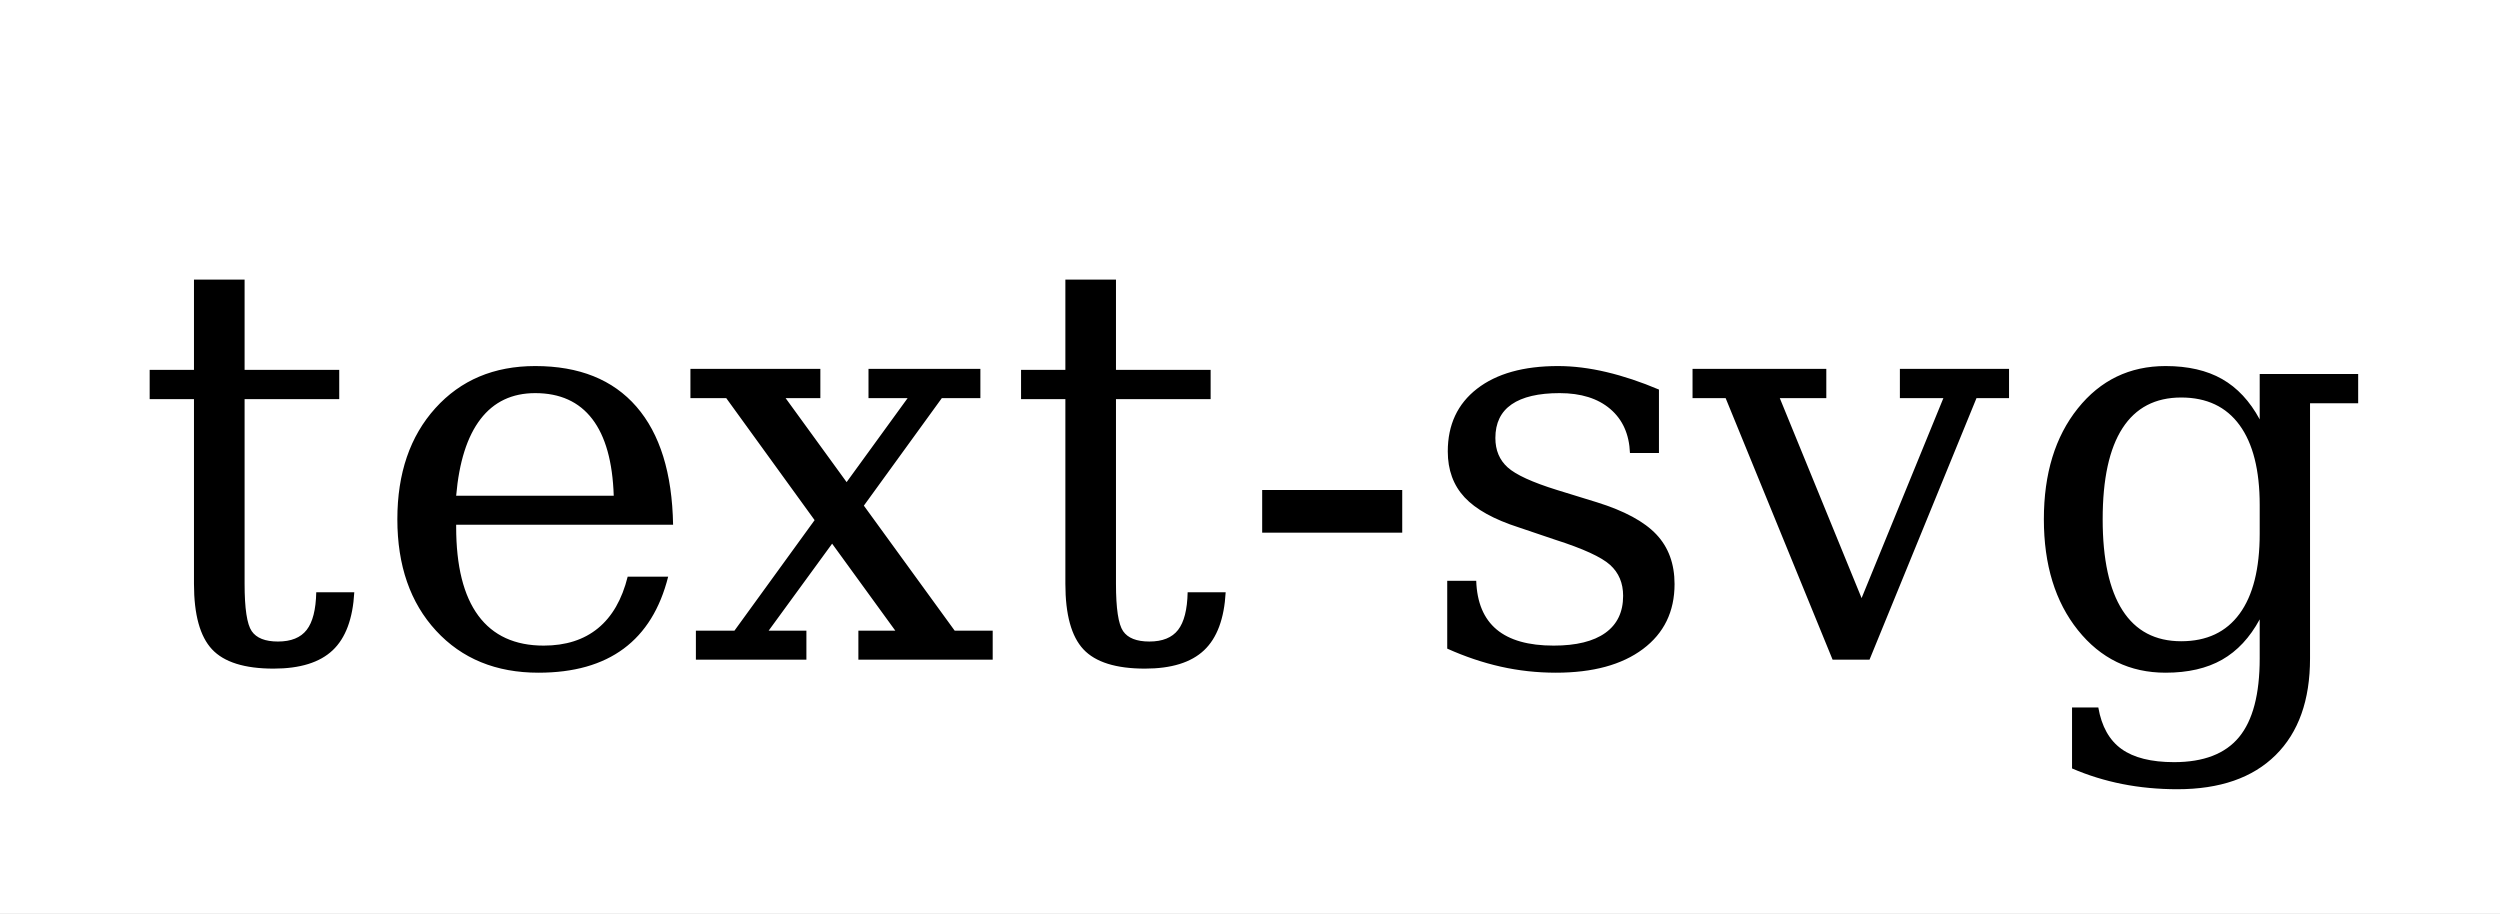
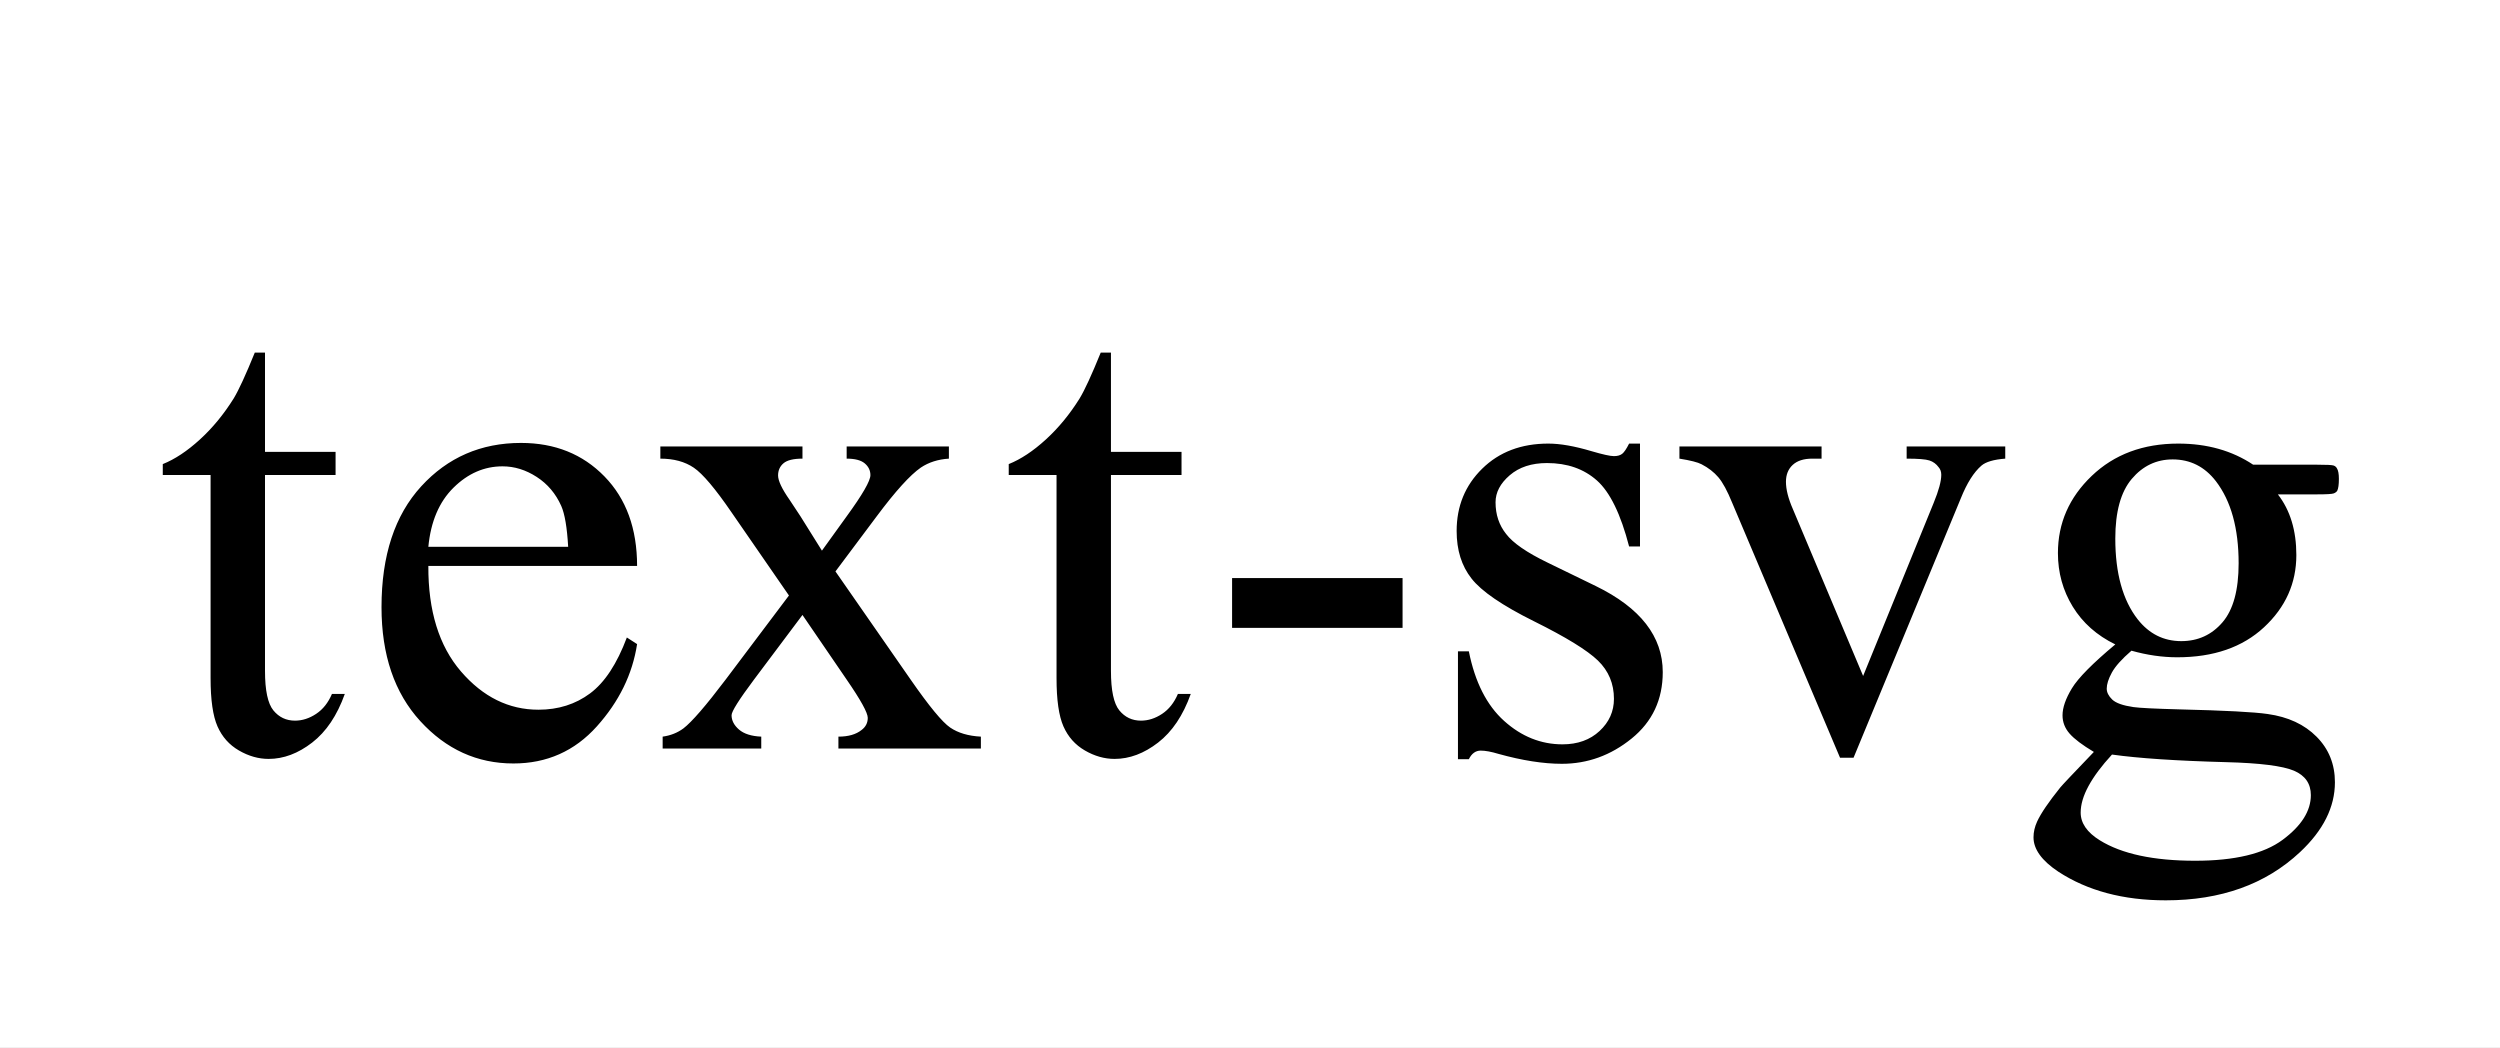
- <svg xmlns="http://www.w3.org/2000/svg" height="70" width="191.675">
-   <rect fill="#fff" height="70" width="191.675" x="0" y="0" />
-   <path d="M14.872 30.604L11.475 30.604L11.475 28.36L14.872 28.36L14.872 21.439L18.753 21.439L18.753 28.36L26.009 28.36L26.009 30.604L18.753 30.604L18.753 44.761Q18.753 47.592,19.298 48.389Q19.843 49.186,21.311 49.186Q22.821 49.186,23.513 48.295Q24.206 47.404,24.247 45.411L27.163 45.411Q26.995 48.452,25.506 49.857Q24.017 51.263,20.976 51.263Q17.641 51.263,16.257 49.784Q14.872 48.305,14.872 44.761L14.872 30.604ZM51.606 40.229L34.974 40.229L34.974 40.397Q34.974 44.906,36.673 47.203Q38.372 49.499,41.685 49.499Q44.223 49.499,45.849 48.167Q47.474 46.836,48.124 44.214L51.228 44.214Q50.305 47.884,47.82 49.73Q45.335 51.576,41.287 51.576Q36.4 51.576,33.432 48.356Q30.465 45.137,30.465 39.81Q30.465 34.524,33.38 31.294Q36.295 28.065,41.035 28.065Q46.09 28.065,48.795 31.179Q51.501 34.294,51.606 40.229ZM47.055 38.006Q46.929 34.105,45.408 32.123Q43.888 30.141,41.035 30.141Q38.372 30.141,36.841 32.133Q35.31 34.126,34.974 38.006L47.055 38.006ZM64.91 36.964L69.587 30.525L66.588 30.525L66.588 28.281L75.166 28.281L75.166 30.525L72.209 30.525L66.232 38.768L73.195 48.352L76.11 48.352L76.11 50.576L65.812 50.576L65.812 48.352L68.643 48.352L63.799 41.683L58.933 48.352L61.827 48.352L61.827 50.576L53.354 50.576L53.354 48.352L56.311 48.352L62.456 39.879L55.682 30.525L52.935 30.525L52.935 28.281L62.897 28.281L62.897 30.525L60.233 30.525L64.91 36.964ZM81.682 30.604L78.284 30.604L78.284 28.36L81.682 28.36L81.682 21.439L85.562 21.439L85.562 28.36L92.819 28.36L92.819 30.604L85.562 30.604L85.562 44.761Q85.562 47.592,86.107 48.389Q86.653 49.186,88.121 49.186Q89.631 49.186,90.323 48.295Q91.015 47.404,91.057 45.411L93.972 45.411Q93.805 48.452,92.315 49.857Q90.826 51.263,87.785 51.263Q84.451 51.263,83.066 49.784Q81.682 48.305,81.682 44.761L81.682 30.604ZM96.771 37.57L107.509 37.57L107.509 40.841L96.771 40.841L96.771 37.57ZM110.959 49.73L110.959 44.529L113.182 44.529Q113.266 47.024,114.745 48.262Q116.223 49.499,119.117 49.499Q121.718 49.499,123.081 48.524Q124.445 47.549,124.445 45.682Q124.445 44.214,123.448 43.312Q122.452 42.41,119.243 41.383L116.454 40.439Q113.581 39.516,112.291 38.132Q111.001 36.747,111.001 34.608Q111.001 31.546,113.245 29.805Q115.489 28.065,119.453 28.065Q121.215 28.065,123.165 28.526Q125.116 28.987,127.192 29.868L127.192 34.734L124.969 34.734Q124.885 32.574,123.459 31.357Q122.033 30.141,119.579 30.141Q117.146 30.141,115.898 31.001Q114.65 31.861,114.65 33.581Q114.65 34.986,115.594 35.835Q116.538 36.685,119.369 37.565L122.431 38.509Q125.598 39.495,126.993 40.974Q128.388 42.452,128.388 44.78Q128.388 47.947,125.965 49.761Q123.543 51.576,119.285 51.576Q117.125 51.576,115.07 51.114Q113.014 50.653,110.959 49.73ZM140.505 50.576L132.305 30.525L129.767 30.525L129.767 28.281L140.023 28.281L140.023 30.525L136.457 30.525L142.728 45.857L148.999 30.525L145.664 30.525L145.664 28.281L154.033 28.281L154.033 30.525L151.537 30.525L143.336 50.576L140.505 50.576ZM177.11 30.917L177.11 50.485Q177.11 55.288,174.467 57.899Q171.825 60.51,166.938 60.51Q164.736 60.51,162.722 60.112Q160.709 59.713,158.863 58.916L158.863 54.239L160.877 54.239Q161.254 56.42,162.659 57.427Q164.065 58.434,166.686 58.434Q170.084 58.434,171.667 56.515Q173.251 54.596,173.251 50.485L173.251 47.486Q172.118 49.583,170.367 50.579Q168.616 51.576,166.036 51.576Q161.925 51.576,159.314 48.314Q156.703 45.053,156.703 39.81Q156.703 34.566,159.304 31.315Q161.904 28.065,166.036 28.065Q168.616 28.065,170.367 29.061Q172.118 30.057,173.251 32.154L173.251 28.673L180.801 28.673L180.801 30.917L177.11 30.917ZM173.251 38.719Q173.251 34.713,171.709 32.595Q170.168 30.477,167.232 30.477Q164.253 30.477,162.733 32.826Q161.212 35.175,161.212 39.81Q161.212 44.424,162.733 46.794Q164.253 49.164,167.232 49.164Q170.168 49.164,171.709 47.056Q173.251 44.948,173.251 40.921L173.251 38.719Z" fill="#000" />
+ <svg xmlns="http://www.w3.org/2000/svg" height="70" width="167.131">
+   <rect fill="#fff" height="70" width="167.131" x="0" y="0" />
+   <path d="M17.716 23.574L17.716 30.21L22.434 30.21L22.434 31.753L17.716 31.753L17.716 44.848Q17.716 46.81,18.278 47.494Q18.84 48.177,19.722 48.177Q20.45 48.177,21.133 47.725Q21.817 47.273,22.191 46.392L23.051 46.392Q22.28 48.552,20.869 49.643Q19.458 50.735,17.959 50.735Q16.944 50.735,15.974 50.172Q15.004 49.61,14.541 48.563Q14.078 47.516,14.078 45.333L14.078 31.753L10.882 31.753L10.882 31.026Q12.094 30.541,13.362 29.383Q14.63 28.226,15.622 26.638Q16.129 25.801,17.033 23.574L17.716 23.574ZM28.636 37.834Q28.614 42.332,30.818 44.889Q33.023 47.446,35.999 47.446Q37.983 47.446,39.449 46.355Q40.915 45.264,41.907 42.618L42.591 43.059Q42.128 46.079,39.901 48.56Q37.675 51.04,34.324 51.04Q30.686 51.04,28.096 48.207Q25.505 45.374,25.505 40.59Q25.505 35.409,28.162 32.51Q30.818 29.611,34.831 29.611Q38.226 29.611,40.408 31.849Q42.591 34.086,42.591 37.834L28.636 37.834ZM28.636 36.556L37.983 36.556Q37.873 34.616,37.52 33.822Q36.969 32.587,35.878 31.882Q34.787 31.176,33.596 31.176Q31.766 31.176,30.322 32.598Q28.878 34.02,28.636 36.556ZM44.146 29.846L53.647 29.846L53.647 30.661Q52.743 30.661,52.38 30.97Q52.016 31.279,52.016 31.786Q52.016 32.315,52.787 33.417Q53.03 33.77,53.515 34.519L54.948 36.812L56.601 34.519Q58.189 32.337,58.189 31.764Q58.189 31.301,57.814 30.981Q57.439 30.661,56.601 30.661L56.601 29.846L63.436 29.846L63.436 30.661Q62.355 30.728,61.562 31.257Q60.481 32.006,58.608 34.519L55.852 38.201L60.878 45.432Q62.73 48.1,63.524 48.64Q64.317 49.18,65.574 49.246L65.574 50.04L56.05 50.04L56.05 49.246Q57.042 49.246,57.593 48.805Q58.012 48.496,58.012 47.989Q58.012 47.482,56.601 45.432L53.647 41.111L50.407 45.432Q48.907 47.438,48.907 47.813Q48.907 48.342,49.403 48.772Q49.899 49.202,50.892 49.246L50.892 50.04L44.3 50.04L44.3 49.246Q45.093 49.136,45.689 48.695Q46.526 48.056,48.511 45.432L52.743 39.81L48.907 34.255Q47.276 31.874,46.383 31.268Q45.49 30.661,44.146 30.661L44.146 29.846ZM74.27 23.574L74.27 30.21L78.988 30.21L78.988 31.753L74.27 31.753L74.27 44.848Q74.27 46.81,74.832 47.494Q75.394 48.177,76.276 48.177Q77.004 48.177,77.687 47.725Q78.37 47.273,78.745 46.392L79.605 46.392Q78.833 48.552,77.422 49.643Q76.011 50.735,74.512 50.735Q73.498 50.735,72.528 50.172Q71.558 49.61,71.095 48.563Q70.632 47.516,70.632 45.333L70.632 31.753L67.436 31.753L67.436 31.026Q68.648 30.541,69.916 29.383Q71.183 28.226,72.175 26.638Q72.683 25.801,73.586 23.574L74.27 23.574ZM82.368 38.645L93.765 38.645L93.765 41.974L82.368 41.974L82.368 38.645ZM109.638 29.655L109.638 36.534L108.91 36.534Q108.072 33.293,106.761 32.124Q105.449 30.956,103.421 30.956Q101.877 30.956,100.929 31.772Q99.981 32.587,99.981 33.579Q99.981 34.814,100.687 35.696Q101.37 36.6,103.465 37.614L106.683 39.179Q111.159 41.362,111.159 44.933Q111.159 47.689,109.075 49.375Q106.992 51.062,104.413 51.062Q102.561 51.062,100.18 50.4Q99.452 50.18,98.989 50.18Q98.482 50.18,98.196 50.753L97.468 50.753L97.468 43.544L98.196 43.544Q98.813 46.631,100.555 48.196Q102.296 49.761,104.457 49.761Q105.978 49.761,106.937 48.868Q107.896 47.975,107.896 46.719Q107.896 45.198,106.827 44.161Q105.757 43.125,102.561 41.538Q99.364 39.951,98.372 38.672Q97.38 37.415,97.38 35.497Q97.38 33.006,99.089 31.331Q100.797 29.655,103.509 29.655Q104.699 29.655,106.397 30.162Q107.521 30.493,107.896 30.493Q108.249 30.493,108.447 30.339Q108.645 30.184,108.91 29.655L109.638 29.655ZM112.274 29.846L121.776 29.846L121.776 30.661L121.159 30.661Q120.299 30.661,119.847 31.08Q119.395 31.499,119.395 32.205Q119.395 32.976,119.858 34.034L124.554 45.19L129.272 33.616Q129.779 32.381,129.779 31.742Q129.779 31.433,129.602 31.235Q129.36 30.904,128.985 30.783Q128.61 30.661,127.464 30.661L127.464 29.846L134.056 29.846L134.056 30.661Q132.909 30.75,132.468 31.124Q131.697 31.786,131.079 33.329L123.914 50.657L123.011 50.657L115.802 33.616Q115.317 32.425,114.876 31.907Q114.435 31.389,113.751 31.036Q113.377 30.838,112.274 30.661L112.274 29.846ZM141.413 43.081Q139.561 42.177,138.569 40.557Q137.577 38.937,137.577 36.974Q137.577 33.976,139.836 31.816Q142.096 29.655,145.623 29.655Q148.511 29.655,150.628 31.066L154.905 31.066Q155.853 31.066,156.007 31.121Q156.161 31.176,156.228 31.309Q156.36 31.507,156.36 32.014Q156.36 32.587,156.25 32.808Q156.183 32.918,156.018 32.984Q155.853 33.05,154.905 33.05L152.281 33.05Q153.516 34.638,153.516 37.107Q153.516 39.929,151.355 41.935Q149.195 43.941,145.557 43.941Q144.058 43.941,142.493 43.5Q141.523 44.338,141.181 44.966Q140.84 45.594,140.84 46.035Q140.84 46.41,141.203 46.763Q141.567 47.116,142.625 47.27Q143.243 47.358,145.712 47.424Q150.253 47.534,151.598 47.733Q153.648 48.019,154.872 49.254Q156.095 50.489,156.095 52.296Q156.095 54.787,153.758 56.97Q150.319 60.189,144.786 60.189Q140.531 60.189,137.599 58.271Q135.945 57.168,135.945 55.978Q135.945 55.449,136.188 54.92Q136.563 54.104,137.731 52.649Q137.885 52.451,139.98 50.268Q138.833 49.585,138.359 49.045Q137.885 48.504,137.885 47.821Q137.885 47.049,138.514 46.013Q139.142 44.977,141.413 43.081ZM145.249 30.713Q143.617 30.713,142.515 32.014Q141.413 33.315,141.413 36.004Q141.413 39.488,142.912 41.406Q144.058 42.861,145.822 42.861Q147.497 42.861,148.578 41.604Q149.658 40.347,149.658 37.658Q149.658 34.153,148.137 32.168Q147.012 30.713,145.249 30.713ZM141.192 50.444Q140.156 51.569,139.627 52.539Q139.098 53.509,139.098 54.325Q139.098 55.383,140.377 56.176Q142.581 57.543,146.748 57.543Q150.716 57.543,152.601 56.143Q154.486 54.743,154.486 53.156Q154.486 52.01,153.362 51.525Q152.215 51.04,148.82 50.952Q143.86 50.819,141.192 50.444Z" fill="#000" />
</svg>
